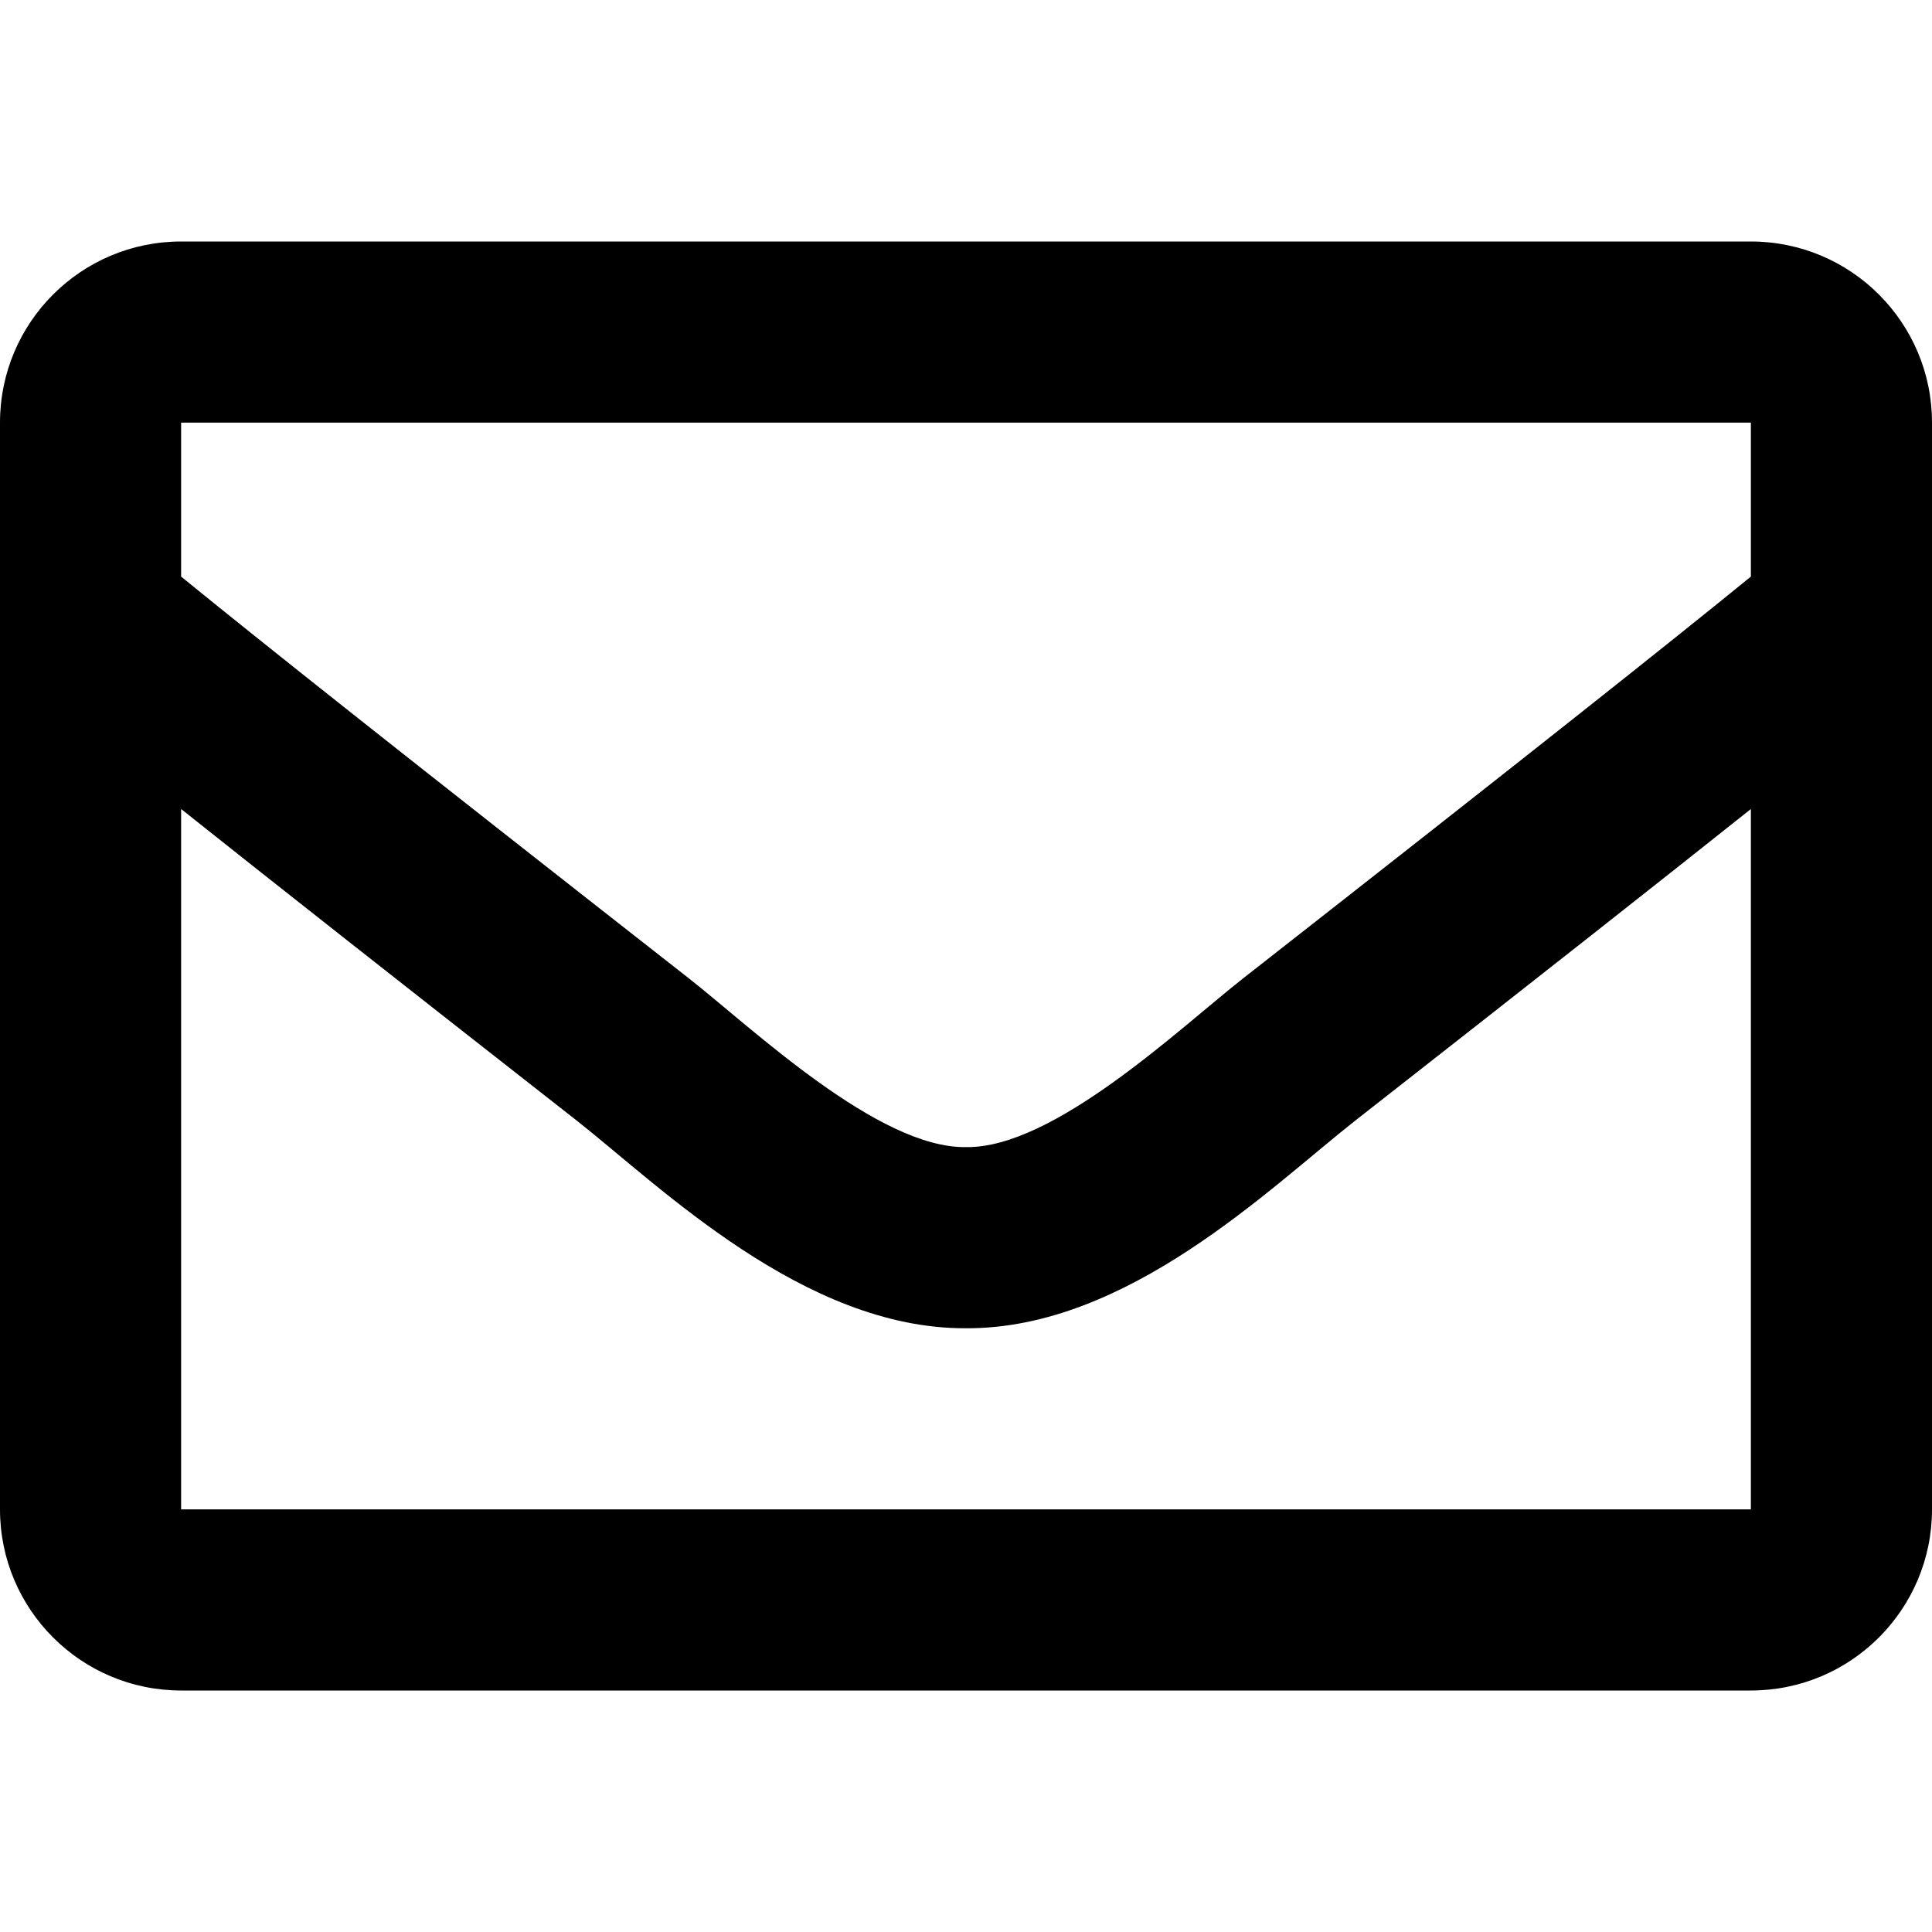
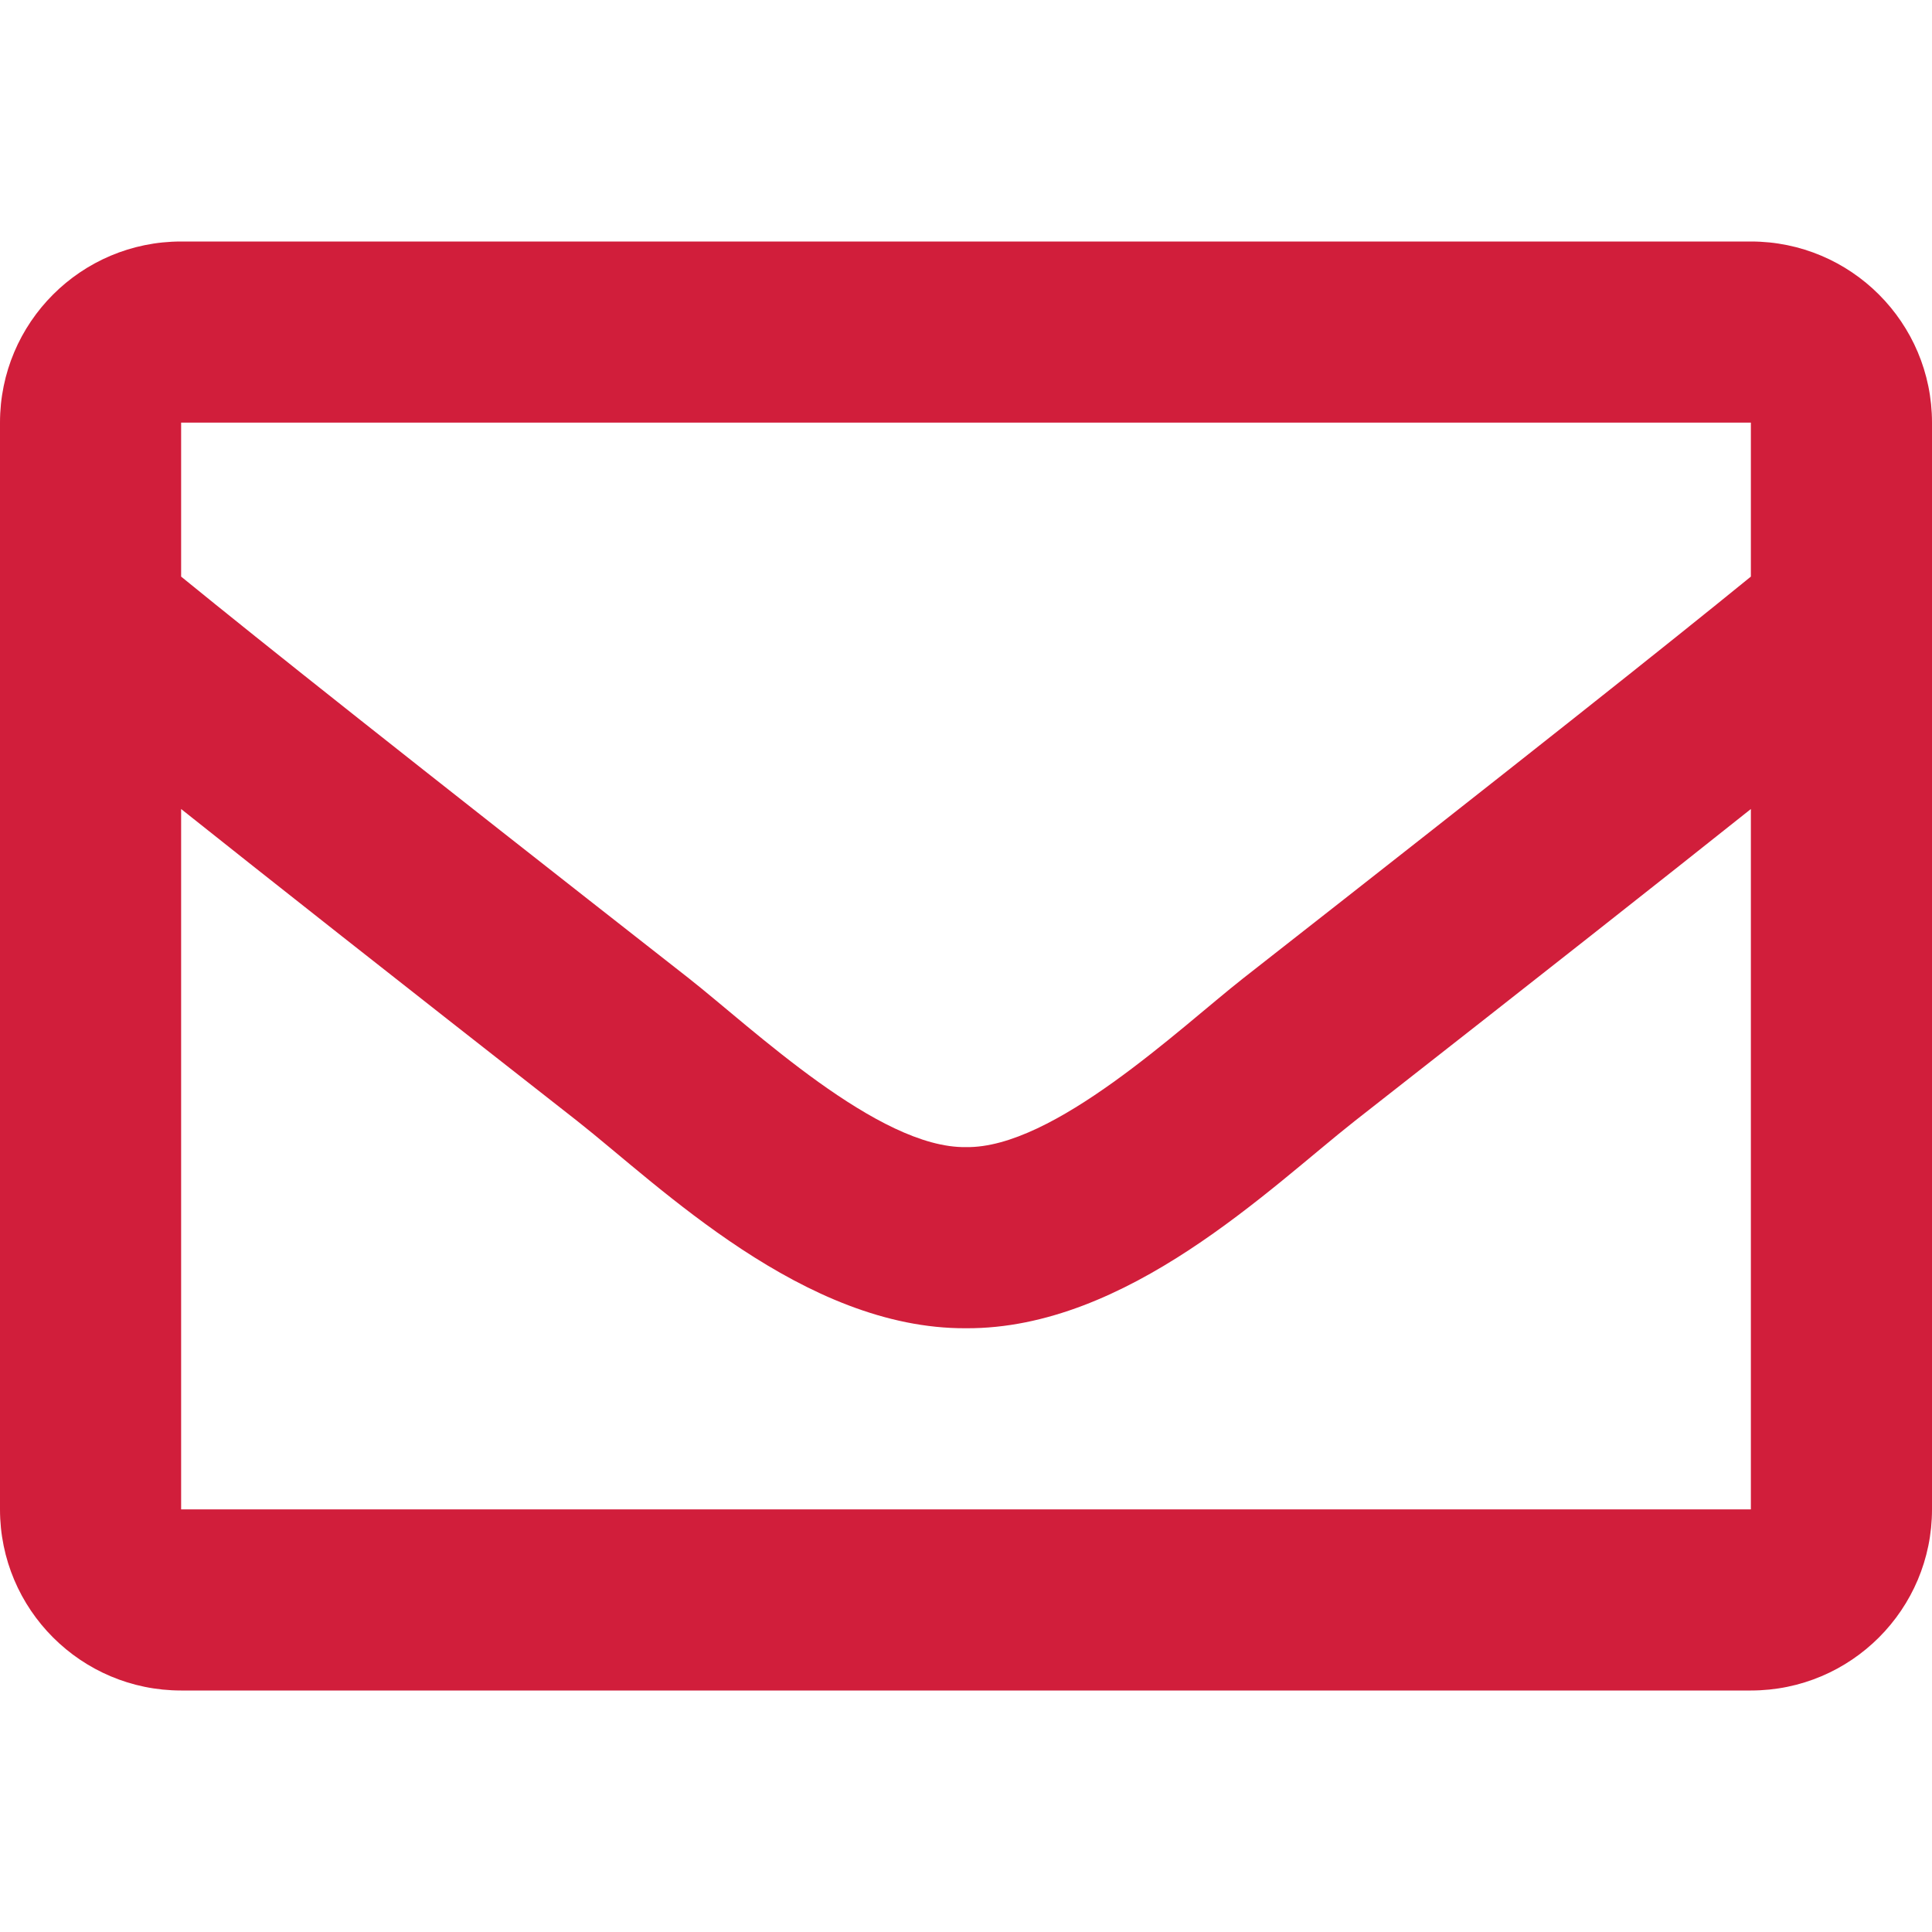
<svg xmlns="http://www.w3.org/2000/svg" aria-hidden="true" focusable="false" data-prefix="far" data-icon="envelope" class="svg-inline--fa fa-envelope fa-w-16" role="img" viewBox="0 0 512 512">
-   <path fill="currentColor" d="M464 64H48C21.49 64 0 85.49 0 112v288c0 26.51 21.49 48 48 48h416c26.51 0 48-21.49 48-48V112c0-26.51-21.49-48-48-48zm0 48v40.805c-22.422 18.259-58.168 46.651-134.587 106.49-16.841 13.247-50.201 45.072-73.413 44.701-23.208.375-56.579-31.459-73.413-44.701C106.18 199.465 70.425 171.067 48 152.805V112h416zM48 400V214.398c22.914 18.251 55.409 43.862 104.938 82.646 21.857 17.205 60.134 55.186 103.062 54.955 42.717.231 80.509-37.199 103.053-54.947 49.528-38.783 82.032-64.401 104.947-82.653V400H48z" />
+   <path fill="#D11E3B" d="M464 64H48C21.49 64 0 85.49 0 112v288c0 26.51 21.49 48 48 48h416c26.51 0 48-21.49 48-48V112c0-26.51-21.49-48-48-48zm0 48v40.805c-22.422 18.259-58.168 46.651-134.587 106.49-16.841 13.247-50.201 45.072-73.413 44.701-23.208.375-56.579-31.459-73.413-44.701C106.18 199.465 70.425 171.067 48 152.805V112h416zM48 400V214.398c22.914 18.251 55.409 43.862 104.938 82.646 21.857 17.205 60.134 55.186 103.062 54.955 42.717.231 80.509-37.199 103.053-54.947 49.528-38.783 82.032-64.401 104.947-82.653V400H48z" />
</svg>
